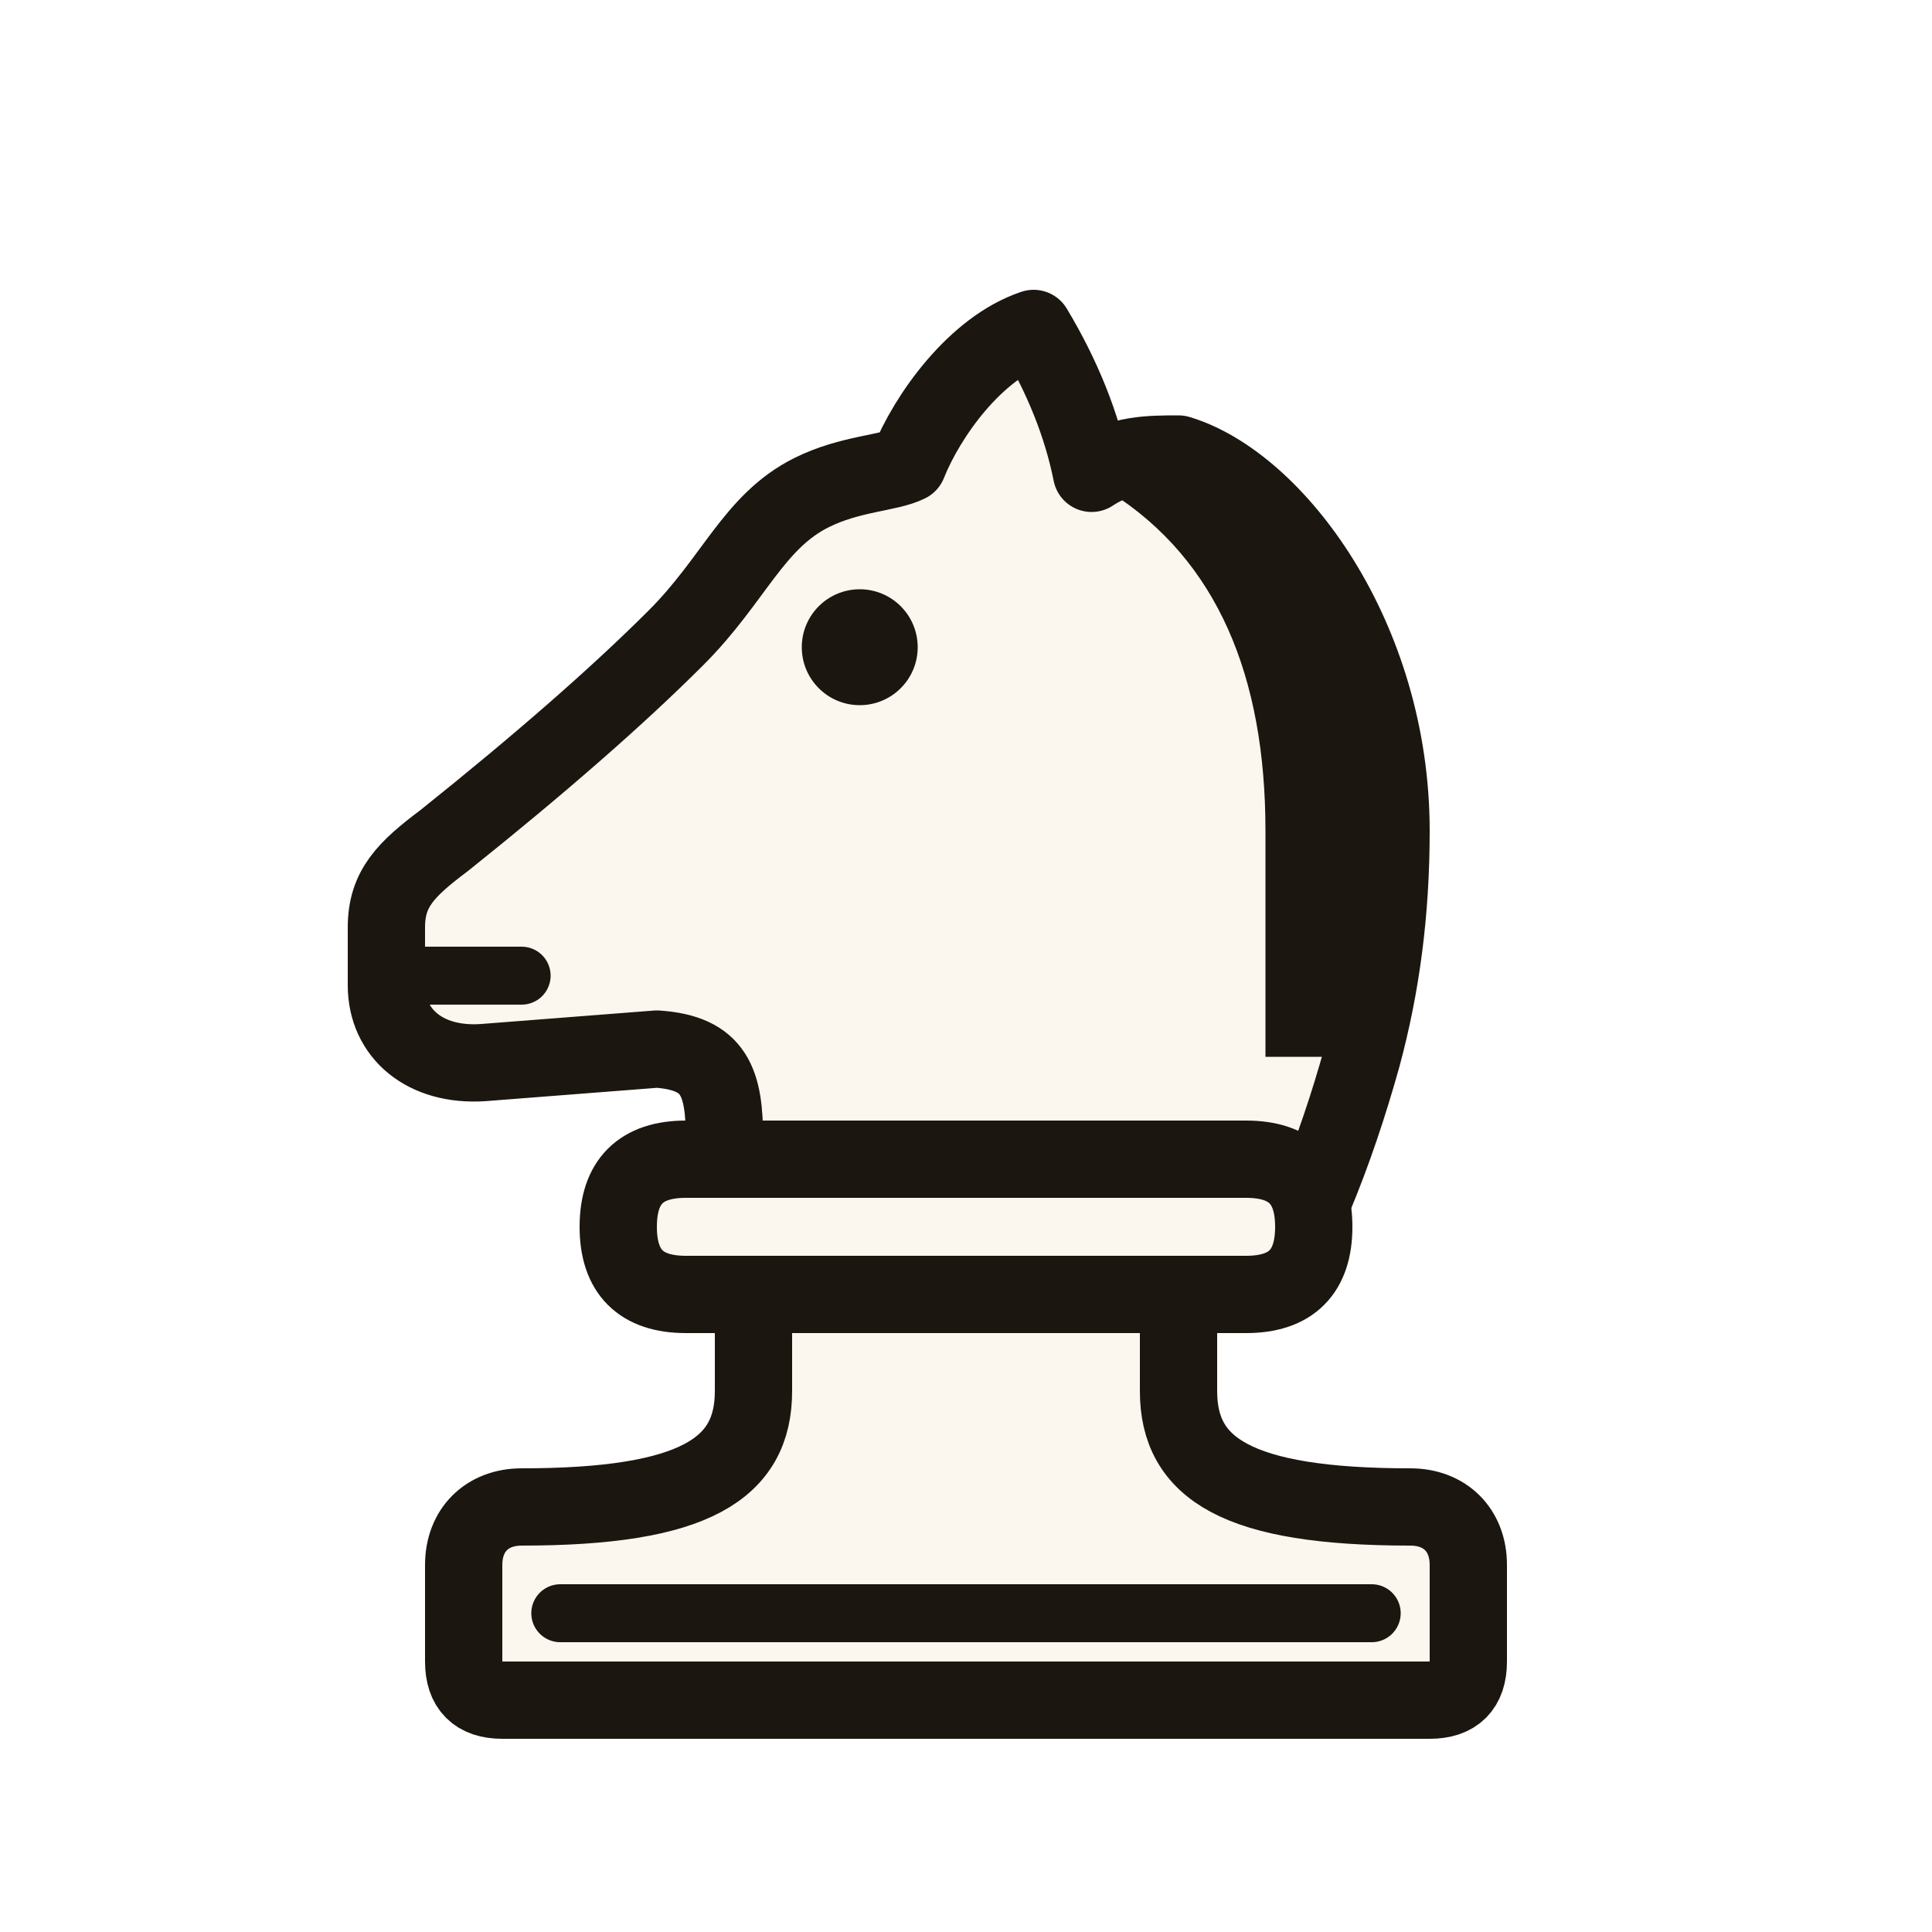
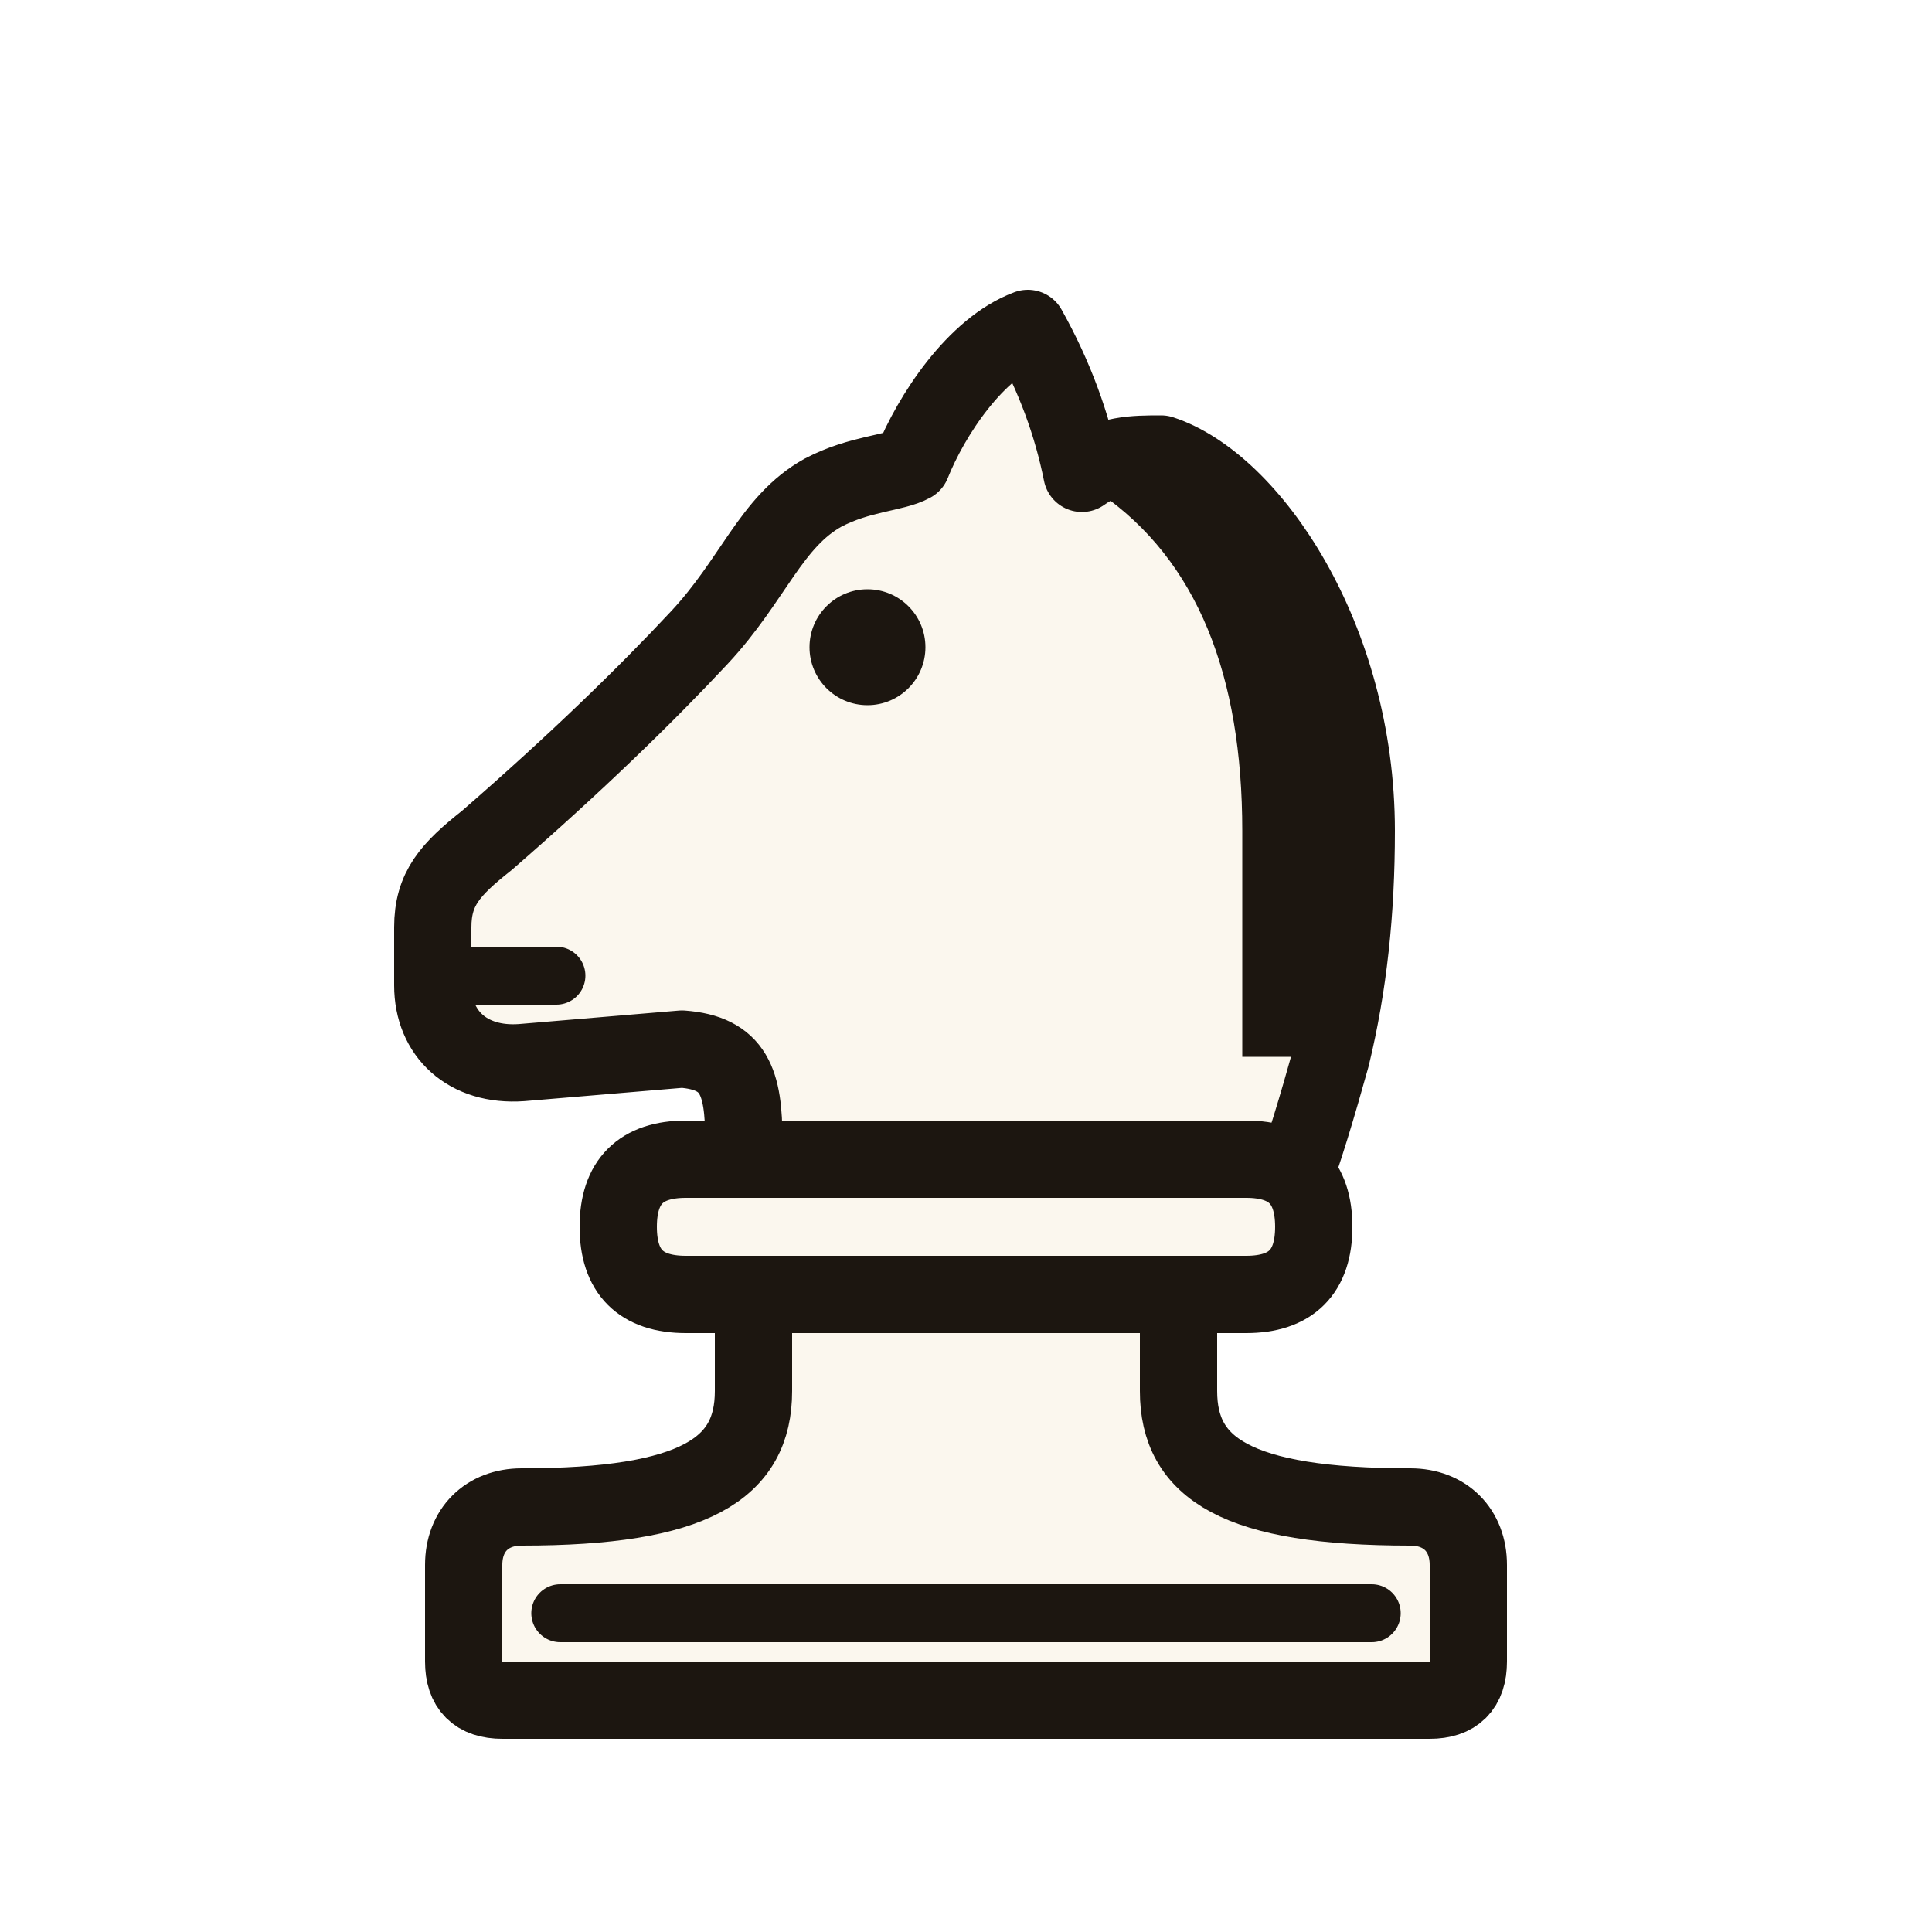
<svg xmlns="http://www.w3.org/2000/svg" viewBox="0 0 100 100">
  <g fill="#fbf7ee" stroke="#1c1610" stroke-width="4" stroke-linejoin="round" stroke-linecap="round">
    <path d="M50 64L61 64L61 72C61 76 64 78 73 78C74.8 78 76 79.2 76 81L76 86Q76 88 74 88L50 88L26 88Q24 88 24 86L24 81C24 79.2 25.2 78 27 78C36 78 39 76 39 72L39 64L50 64Z" />
-     <path d="M37.5 63L37.5 59C37.5 56 37 54.5 34 54.3L25 55C22 55.2 20 53.5 20 51L20 48C20 46 21 45 23 43.5C28 39.5 32 36 35 33C38 30 39 27 42 25.5C44 24.5 46 24.5 47 24C48 21.5 50.5 18 53.5 17C55 19.5 56 22 56.5 24.5C58 23.5 59.5 23.5 61 23.5C66 25 72 33 72 43C72 47.2 71.5 51 70.5 54.7C69.8 57.2 69 59.6 68 62Z" />
+     <path d="M38.5 63L38.5 59C38.5 56 38 54.5 35.3 54.3L27 55C24.2 55.2 22.4 53.5 22.4 51L22.4 48C22.4 46 23.3 45 25.2 43.5C29.8 39.5 33.4 36 36.2 33C39 30 39.9 27 42.6 25.5C44.5 24.5 46.3 24.5 47.2 24C48.2 21.5 50.5 18 53.2 17C54.6 19.5 55.5 22 56 24.5C57.4 23.5 58.7 23.5 60.1 23.5C64.7 25 70.2 33 70.2 43C70.2 47.2 69.8 51 68.9 54.7C68.2 57.2 67.5 59.6 66.6 62Z" />
    <path d="M50 60L64.5 60Q68 60 68 63.5Q68 67 64.5 67L50 67L35.5 67Q32 67 32 63.5Q32 60 35.5 60L50 60Z" />
-     <path fill="none" stroke-width="3" d="M29 83.5H71M20 50.5H27" />
-     <path fill="#1c1610" stroke="none" d="M61 23.5C66 25 72 33 72 43C72 47.2 71.5 51 70.5 54.7H65.5V43C65.5 35 63 29 57.5 25.5ZM41.5 33.5A3 3 0 1 1 47.5 33.5A3 3 0 1 1 41.5 33.5Z" />
+     <path fill="none" stroke-width="3" d="M29 83.5H71M22.4 50.5H28.8" />
+     <path fill="#1c1610" stroke="none" d="M60.1 23.5C64.7 25 70.2 33 70.2 43C70.2 47.2 69.8 51 68.9 54.7H64.3V43C64.3 35 62 29 56.9 25.5ZM41.9 33.5A3 3 0 1 1 47.9 33.5A3 3 0 1 1 41.9 33.5Z" />
  </g>
</svg>
